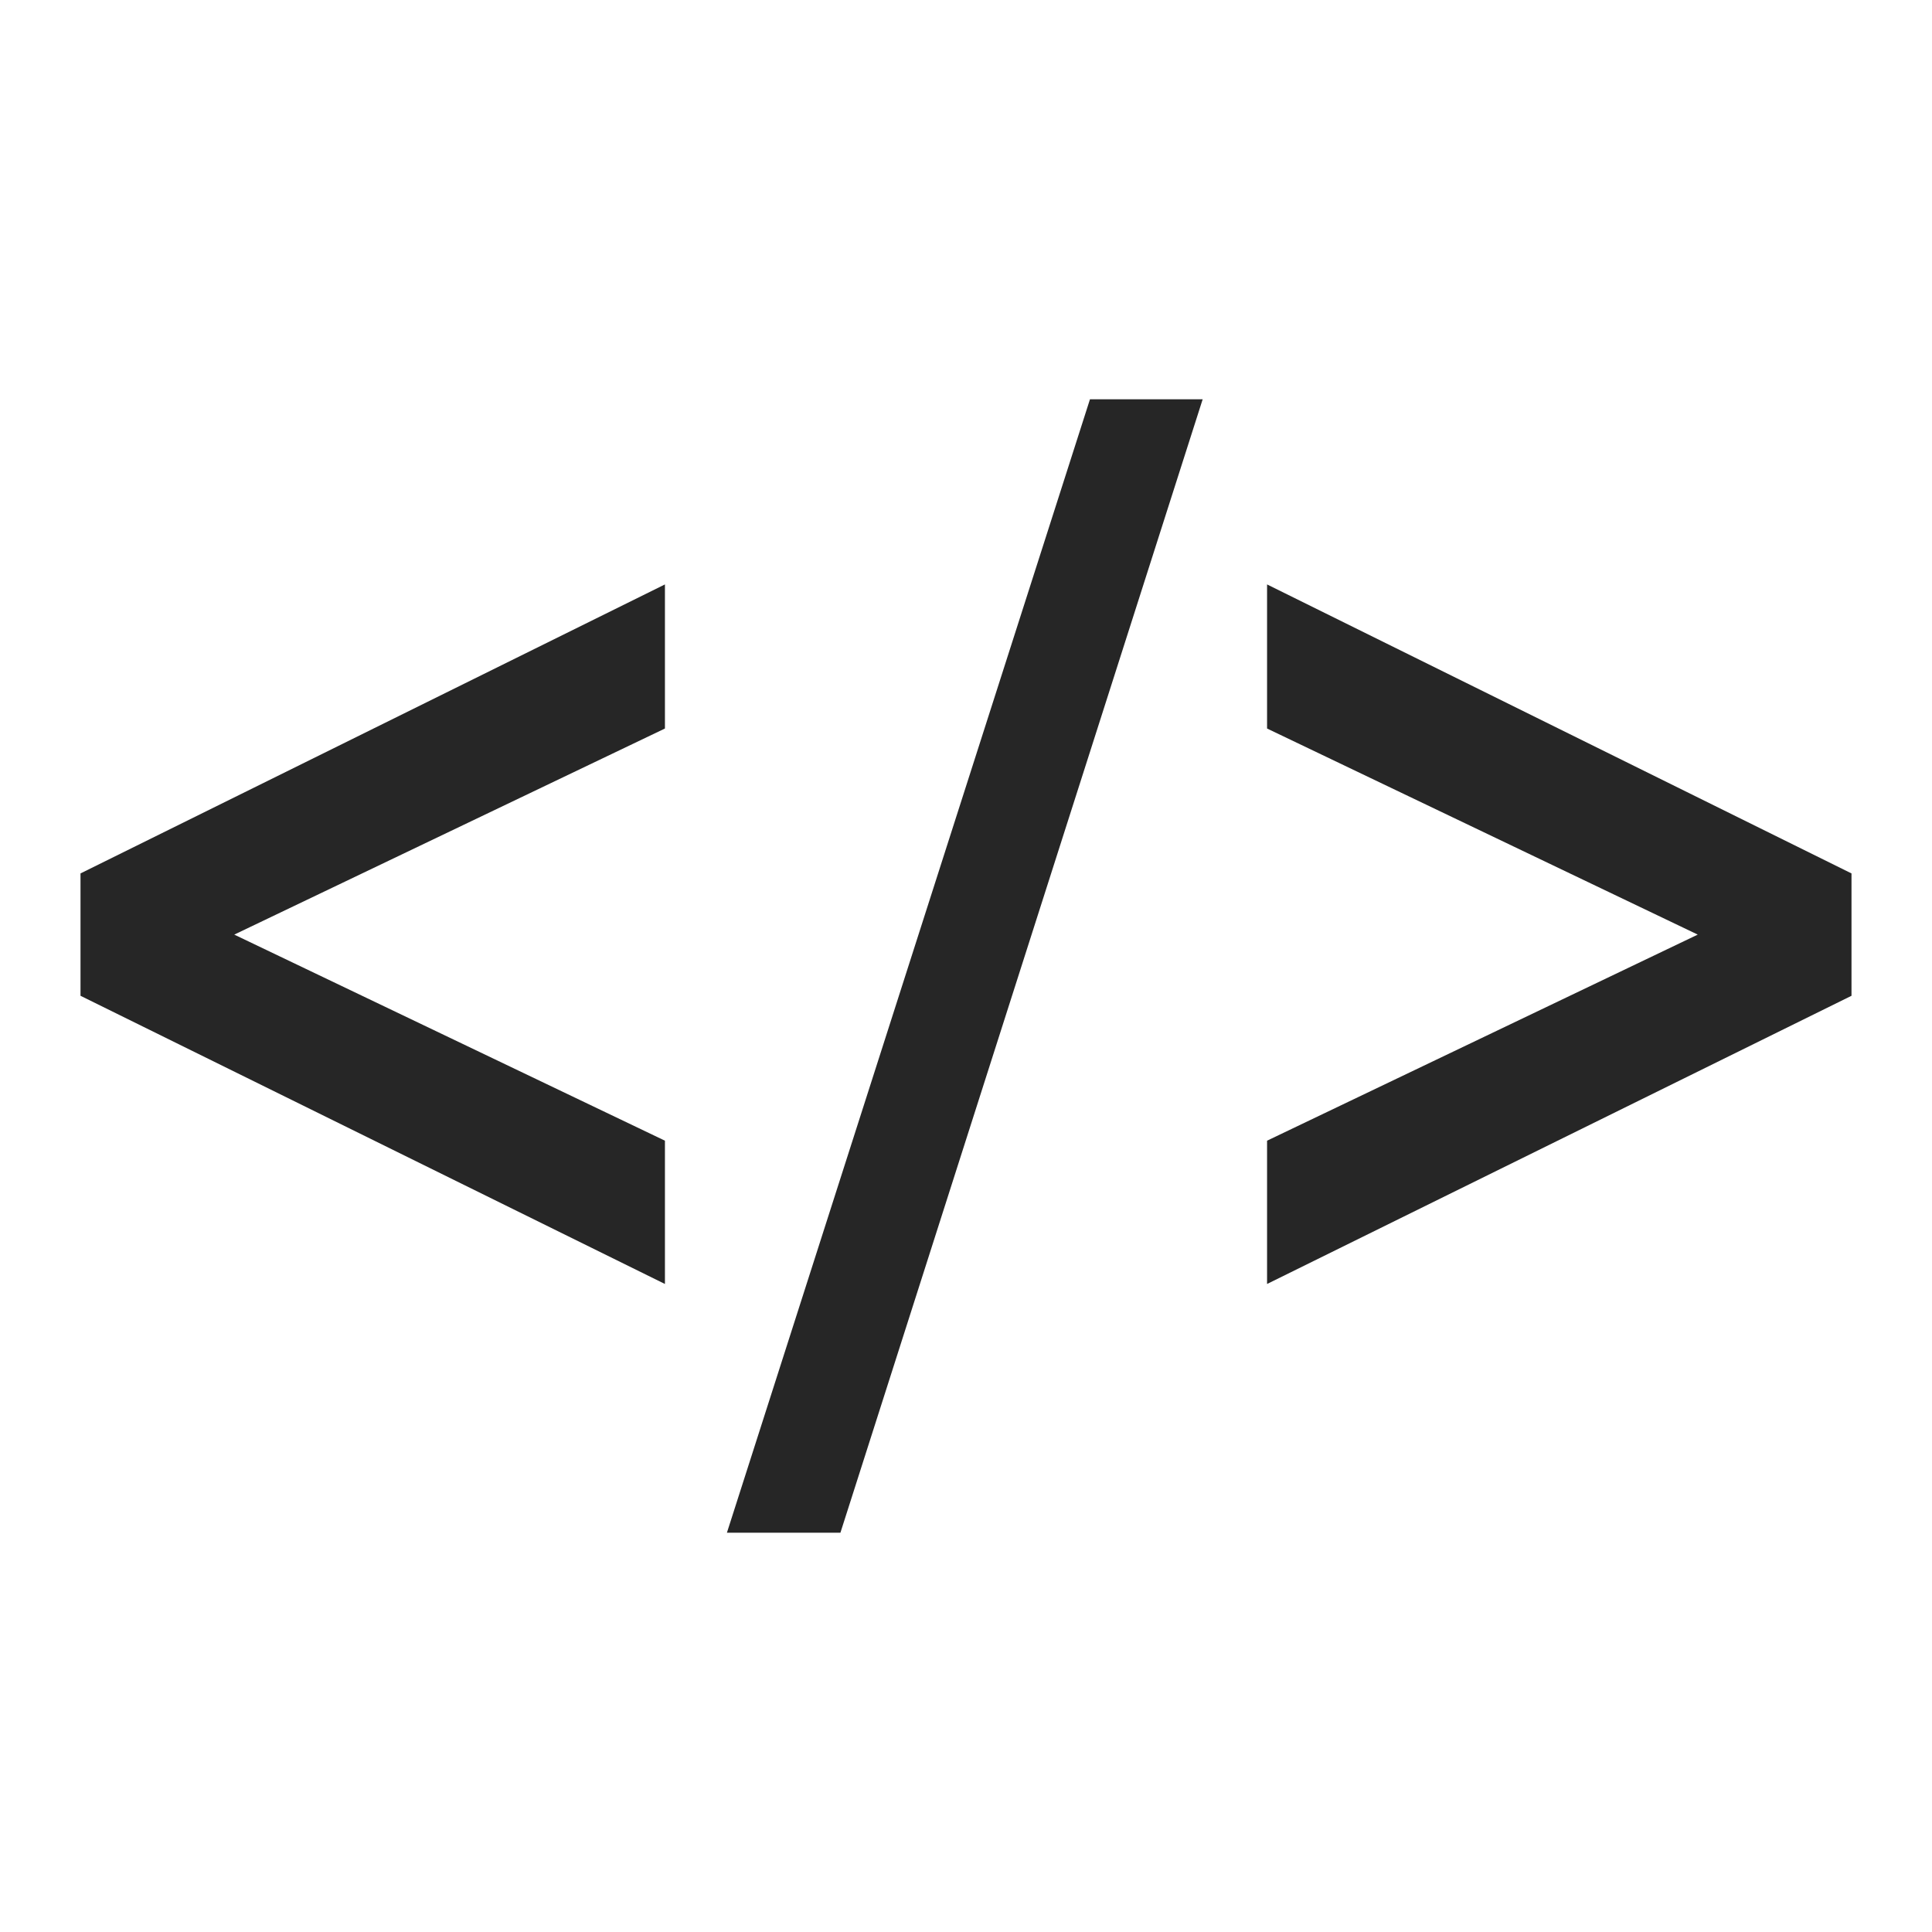
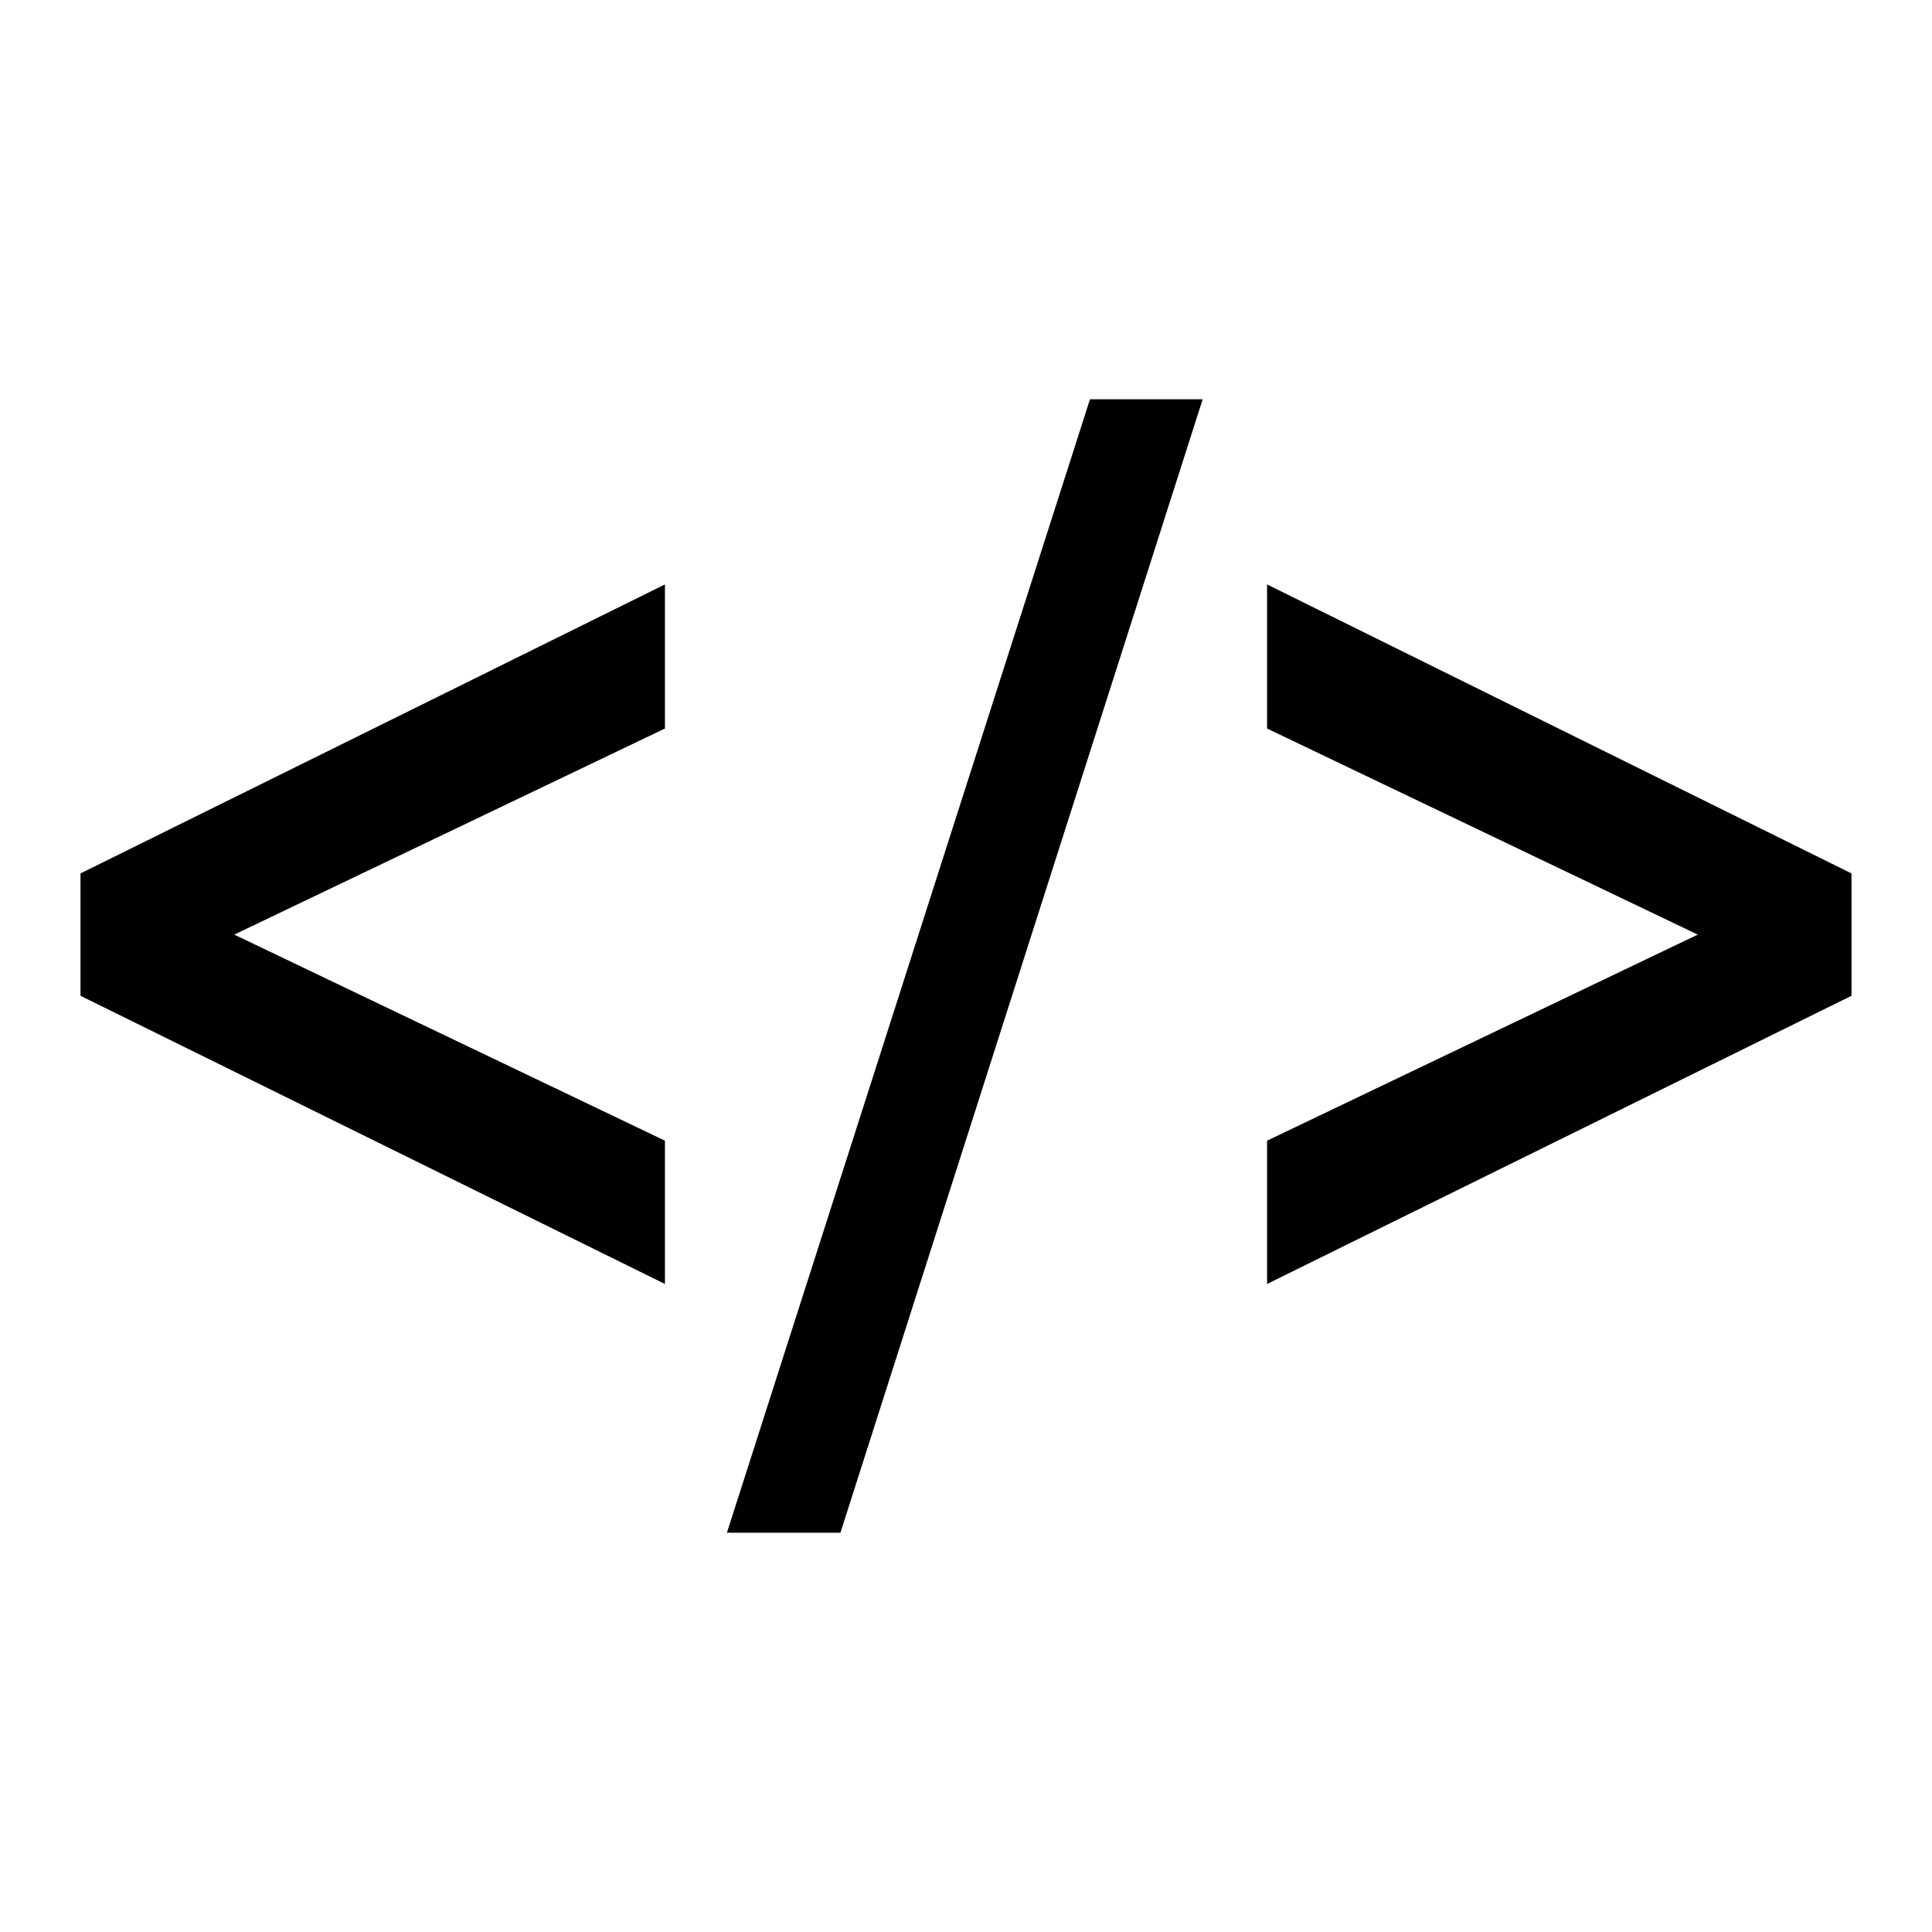
<svg xmlns="http://www.w3.org/2000/svg" id="Ebene_1" data-name="Ebene 1" viewBox="0 0 24 24">
-   <defs>
-     <style>.cls-1{fill:#262626;}</style>
-   </defs>
+   <defs />
  <polygon class="cls-1" points="1 12.37 8.26 15.95 8.26 14.17 2.91 11.61 8.26 9.05 8.26 7.26 1 10.85 1 12.37" />
  <polygon class="cls-1" points="15.74 9.05 21.09 11.61 15.74 14.17 15.74 15.95 23 12.37 23 10.85 15.74 7.26 15.74 9.05" />
  <polygon class="cls-1" points="9.03 19.04 10.44 19.04 14.94 4.96 13.54 4.96 9.03 19.04" />
</svg>
